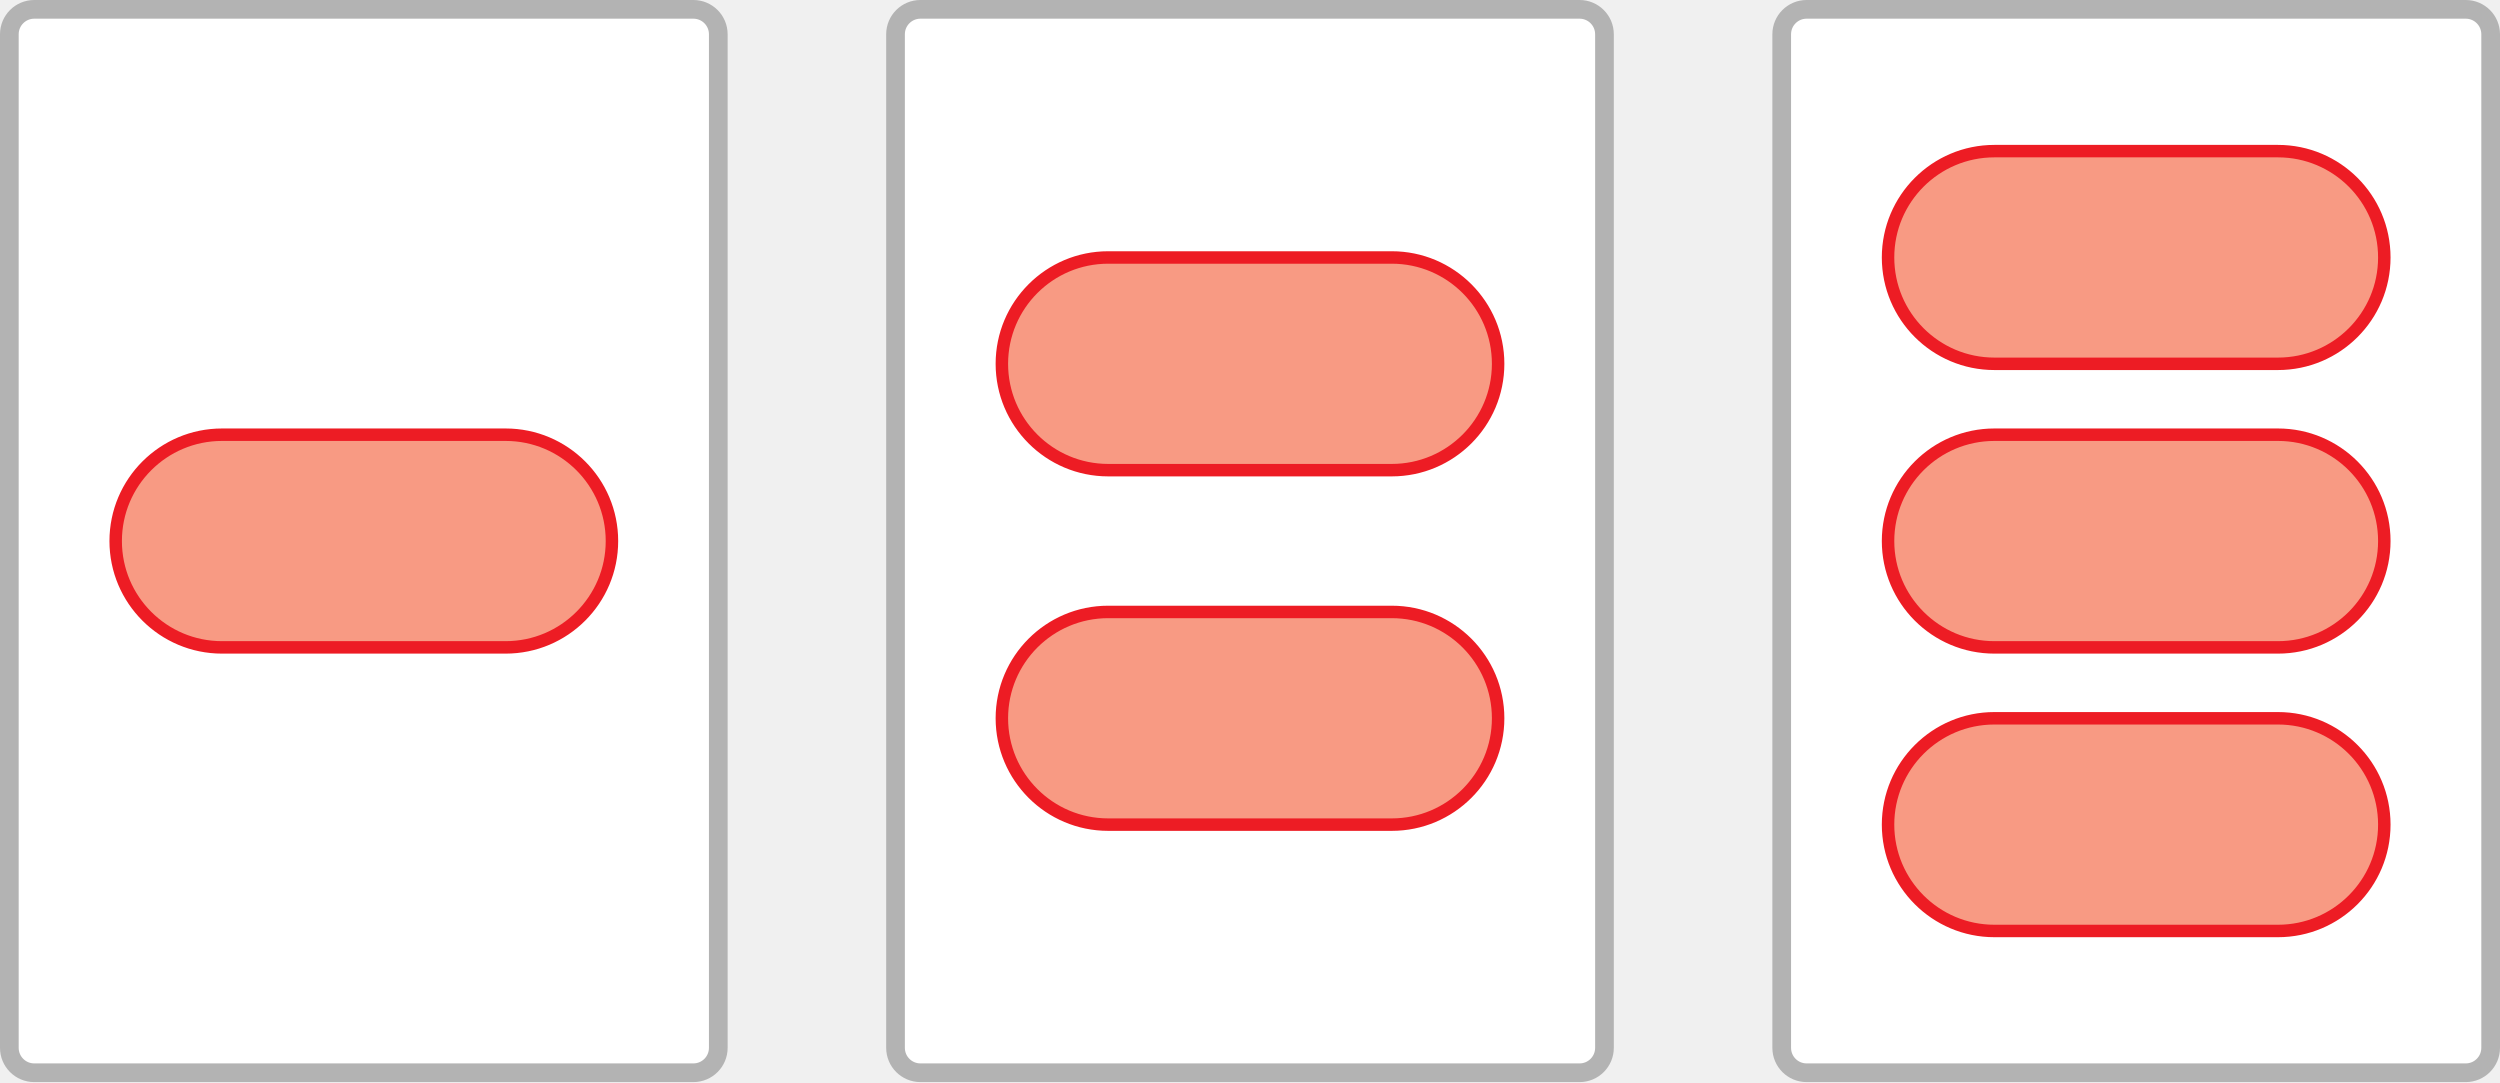
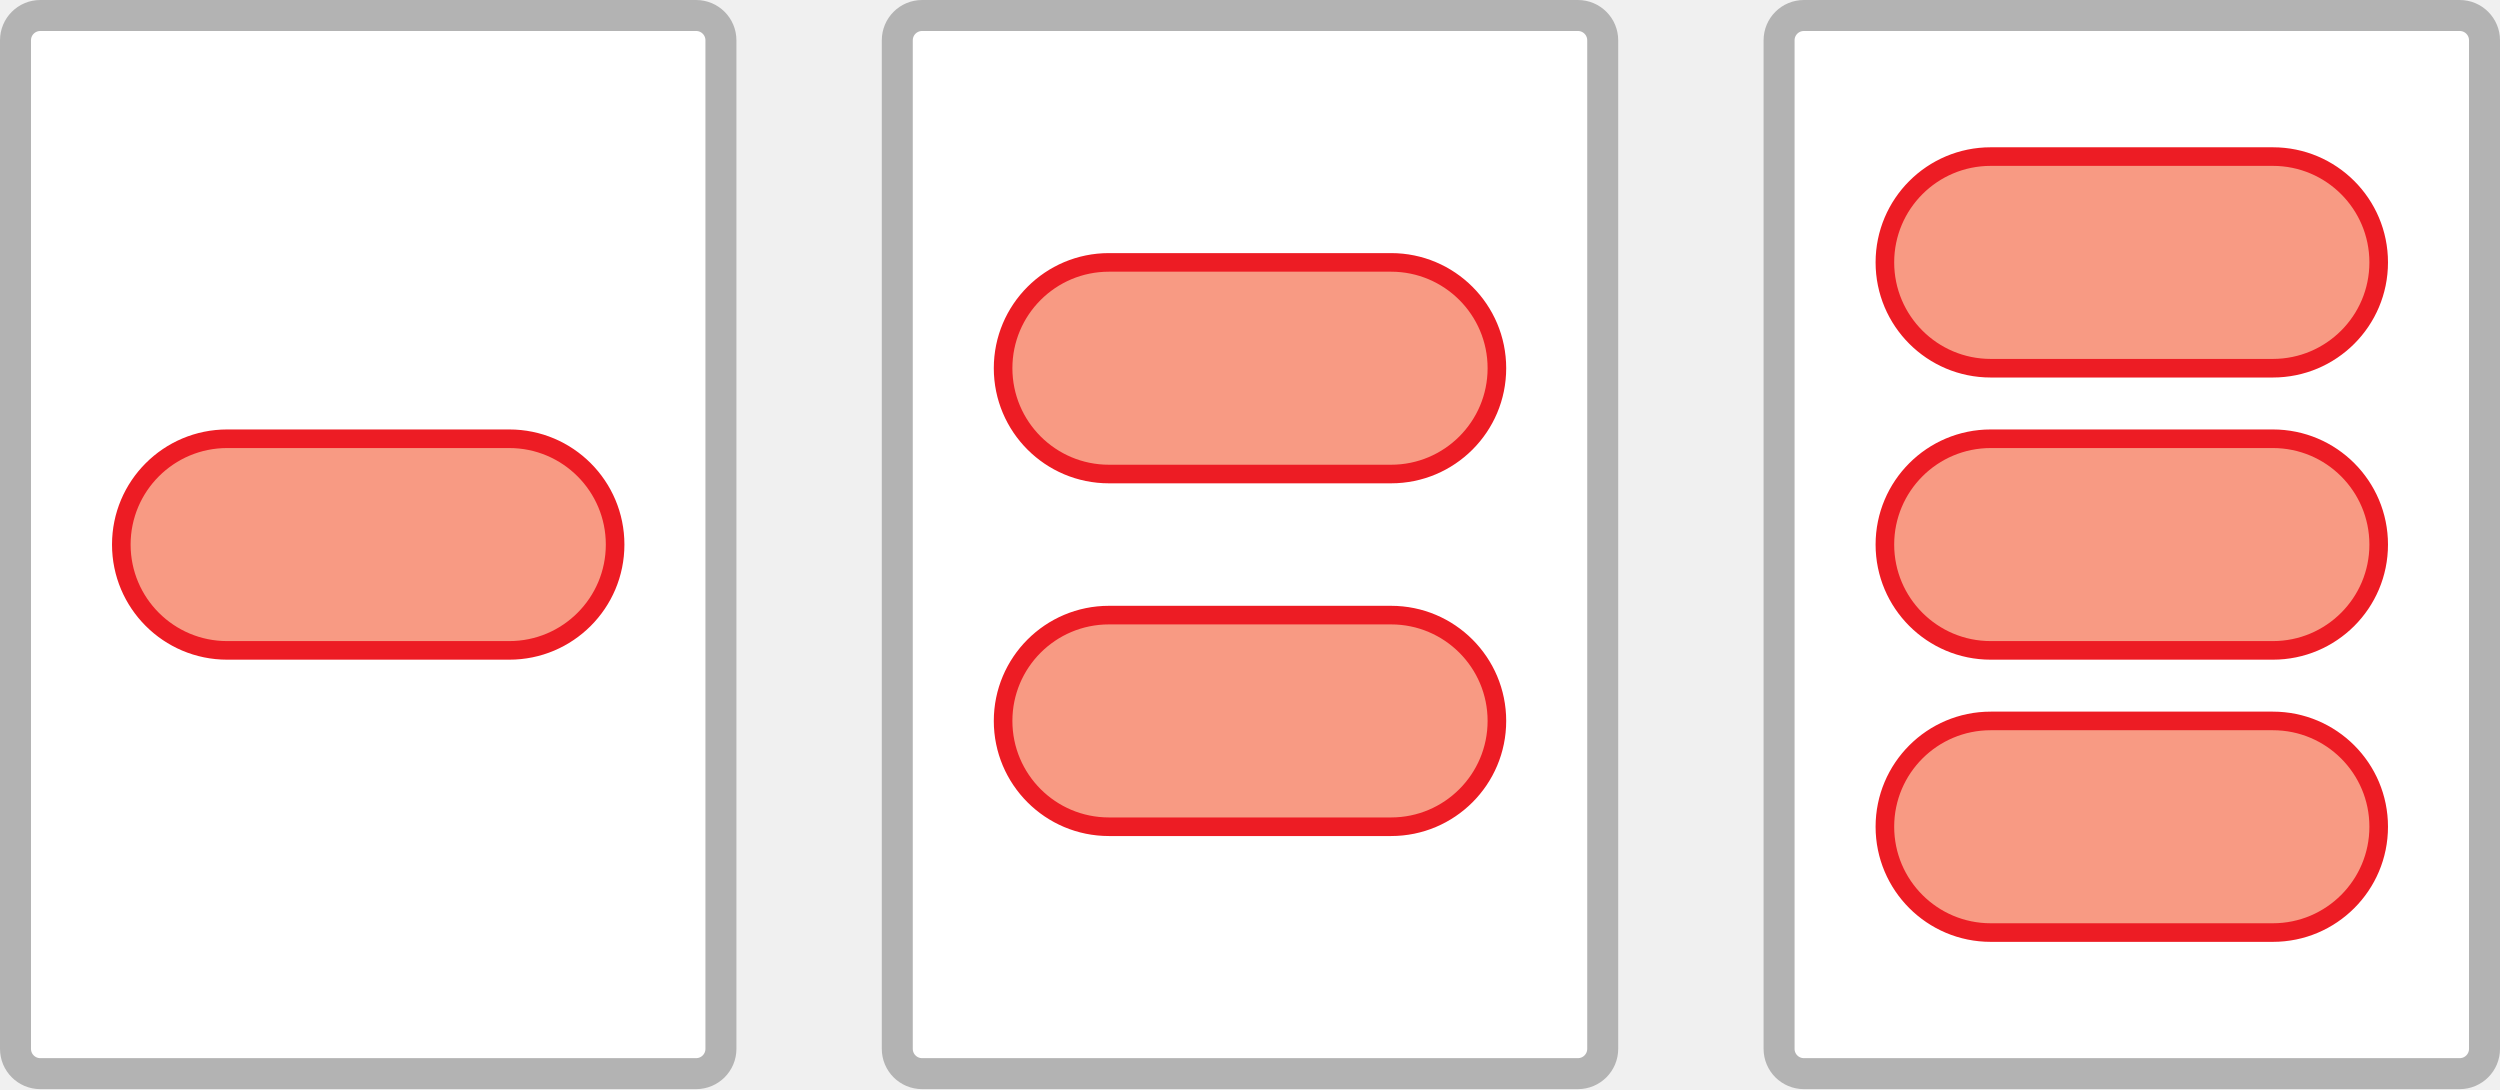
- <svg xmlns="http://www.w3.org/2000/svg" version="1.1" id="svg1" width="533.119" height="230.756" viewBox="0 0 533.119 230.756">
+ <svg xmlns="http://www.w3.org/2000/svg" version="1.1" id="svg1" width="535.776" height="233.413" viewBox="0 0 535.776 233.413">
  <defs id="defs1" />
  <g id="g1">
-     <path id="path1" d="M -56.693,-81.054 V 81.054 c 0,2.201 1.784,3.985 3.985,3.985 H 52.708 c 2.201,0 3.985,-1.784 3.985,-3.985 V -81.054 c 0,-2.201 -1.784,-3.985 -3.985,-3.985 H -52.708 c -2.201,0 -3.985,1.784 -3.985,3.985 z" style="fill:#ffffff;fill-opacity:1;fill-rule:nonzero;stroke:#b3b3b3;stroke-width:2.989;stroke-linecap:butt;stroke-linejoin:miter;stroke-miterlimit:10;stroke-dasharray:none;stroke-opacity:1" transform="matrix(1.333333,0,0,-1.333333,77.58267,115.3773)" />
-     <path id="path2" d="m 22.677,-17.008 c 9.393,0 17.008,7.615 17.008,17.008 0,9.393 -7.615,17.008 -17.008,17.008 h -45.354 c -9.393,0 -17.008,-7.615 -17.008,-17.008 0,-9.393 7.615,-17.008 17.008,-17.008 z" style="fill:#f89a83;fill-opacity:1;fill-rule:nonzero;stroke:#ed1c24;stroke-width:1.993;stroke-linecap:butt;stroke-linejoin:miter;stroke-miterlimit:10;stroke-dasharray:none;stroke-opacity:1" transform="matrix(1.333333,0,0,-1.333333,77.58267,115.3773)" />
-     <path id="path3" d="M 85.039,-81.054 V 81.054 c 0,2.201 1.784,3.985 3.985,3.985 h 105.416 c 2.201,0 3.985,-1.784 3.985,-3.985 V -81.054 c 0,-2.201 -1.784,-3.985 -3.985,-3.985 H 89.024 c -2.201,0 -3.985,1.784 -3.985,3.985 z" style="fill:#ffffff;fill-opacity:1;fill-rule:nonzero;stroke:#b3b3b3;stroke-width:2.989;stroke-linecap:butt;stroke-linejoin:miter;stroke-miterlimit:10;stroke-dasharray:none;stroke-opacity:1" transform="matrix(1.333333,0,0,-1.333333,77.58267,115.3773)" />
-     <path id="path4" d="m 164.409,-45.354 c 9.393,0 17.008,7.615 17.008,17.008 0,9.393 -7.615,17.008 -17.008,17.008 l -45.354,10e-6 c -9.393,0 -17.008,-7.615 -17.008,-17.008 0,-9.393 7.615,-17.008 17.008,-17.008 z" style="fill:#f89a83;fill-opacity:1;fill-rule:nonzero;stroke:#ed1c24;stroke-width:1.993;stroke-linecap:butt;stroke-linejoin:miter;stroke-miterlimit:10;stroke-dasharray:none;stroke-opacity:1" transform="matrix(1.333333,0,0,-1.333333,77.58267,115.3773)" />
-     <path id="path5" d="m 164.409,11.338 c 9.393,0 17.008,7.615 17.008,17.008 0,9.393 -7.615,17.008 -17.008,17.008 l -45.354,2e-5 c -9.393,0 -17.008,-7.615 -17.008,-17.008 0,-9.393 7.615,-17.008 17.008,-17.008 z" style="fill:#f89a83;fill-opacity:1;fill-rule:nonzero;stroke:#ed1c24;stroke-width:1.993;stroke-linecap:butt;stroke-linejoin:miter;stroke-miterlimit:10;stroke-dasharray:none;stroke-opacity:1" transform="matrix(1.333333,0,0,-1.333333,77.58267,115.3773)" />
-     <path id="path6" d="M 226.772,-81.054 V 81.054 c 0,2.201 1.784,3.985 3.985,3.985 h 105.416 c 2.201,0 3.985,-1.784 3.985,-3.985 V -81.054 c 0,-2.201 -1.784,-3.985 -3.985,-3.985 H 230.757 c -2.201,0 -3.985,1.784 -3.985,3.985 z" style="fill:#ffffff;fill-opacity:1;fill-rule:nonzero;stroke:#b3b3b3;stroke-width:2.989;stroke-linecap:butt;stroke-linejoin:miter;stroke-miterlimit:10;stroke-dasharray:none;stroke-opacity:1" transform="matrix(1.333333,0,0,-1.333333,77.58267,115.3773)" />
-     <path id="path7" d="m 306.142,-62.363 c 9.393,0 17.008,7.615 17.008,17.008 0,9.393 -7.615,17.008 -17.008,17.008 l -45.354,2e-5 c -9.393,0 -17.008,-7.615 -17.008,-17.008 0,-9.393 7.615,-17.008 17.008,-17.008 z" style="fill:#f89a83;fill-opacity:1;fill-rule:nonzero;stroke:#ed1c24;stroke-width:1.993;stroke-linecap:butt;stroke-linejoin:miter;stroke-miterlimit:10;stroke-dasharray:none;stroke-opacity:1" transform="matrix(1.333333,0,0,-1.333333,77.58267,115.3773)" />
-     <path id="path8" d="m 306.142,-17.008 c 9.393,0 17.008,7.615 17.008,17.008 0,9.393 -7.615,17.008 -17.008,17.008 h -45.354 c -9.393,0 -17.008,-7.615 -17.008,-17.008 0,-9.393 7.615,-17.008 17.008,-17.008 z" style="fill:#f89a83;fill-opacity:1;fill-rule:nonzero;stroke:#ed1c24;stroke-width:1.993;stroke-linecap:butt;stroke-linejoin:miter;stroke-miterlimit:10;stroke-dasharray:none;stroke-opacity:1" transform="matrix(1.333333,0,0,-1.333333,77.58267,115.3773)" />
-     <path id="path9" d="m 306.142,28.346 c 9.393,0 17.008,7.615 17.008,17.008 0,9.393 -7.615,17.008 -17.008,17.008 l -45.354,2e-5 c -9.393,0 -17.008,-7.615 -17.008,-17.008 0,-9.393 7.615,-17.008 17.008,-17.008 z" style="fill:#f89a83;fill-opacity:1;fill-rule:nonzero;stroke:#ed1c24;stroke-width:1.993;stroke-linecap:butt;stroke-linejoin:miter;stroke-miterlimit:10;stroke-dasharray:none;stroke-opacity:1" transform="matrix(1.333333,0,0,-1.333333,77.58267,115.3773)" />
+     <path id="path1" d="M -56.693,-81.054 V 81.054 c 0,2.201 1.784,3.985 3.985,3.985 H 52.708 c 2.201,0 3.985,-1.784 3.985,-3.985 V -81.054 c 0,-2.201 -1.784,-3.985 -3.985,-3.985 H -52.708 c -2.201,0 -3.985,1.784 -3.985,3.985 z" style="fill:#ffffff;fill-opacity:1;fill-rule:nonzero;stroke:#b3b3b3;stroke-width:4.981;stroke-linecap:butt;stroke-linejoin:miter;stroke-miterlimit:10;stroke-dasharray:none;stroke-opacity:1" transform="matrix(1.333333,0,0,-1.333333,78.912,116.7067)" />
+     <path id="path2" d="m 22.677,-17.008 c 9.393,0 17.008,7.615 17.008,17.008 0,9.393 -7.615,17.008 -17.008,17.008 h -45.354 c -9.393,0 -17.008,-7.615 -17.008,-17.008 0,-9.393 7.615,-17.008 17.008,-17.008 z" style="fill:#f89a83;fill-opacity:1;fill-rule:nonzero;stroke:#ed1c24;stroke-width:2.989;stroke-linecap:butt;stroke-linejoin:miter;stroke-miterlimit:10;stroke-dasharray:none;stroke-opacity:1" transform="matrix(1.333333,0,0,-1.333333,78.912,116.7067)" />
+     <path id="path3" d="M 85.039,-81.054 V 81.054 c 0,2.201 1.784,3.985 3.985,3.985 h 105.416 c 2.201,0 3.985,-1.784 3.985,-3.985 V -81.054 c 0,-2.201 -1.784,-3.985 -3.985,-3.985 H 89.024 c -2.201,0 -3.985,1.784 -3.985,3.985 z" style="fill:#ffffff;fill-opacity:1;fill-rule:nonzero;stroke:#b3b3b3;stroke-width:4.981;stroke-linecap:butt;stroke-linejoin:miter;stroke-miterlimit:10;stroke-dasharray:none;stroke-opacity:1" transform="matrix(1.333333,0,0,-1.333333,78.912,116.7067)" />
+     <path id="path4" d="m 164.409,-45.354 c 9.393,0 17.008,7.615 17.008,17.008 0,9.393 -7.615,17.008 -17.008,17.008 l -45.354,10e-6 c -9.393,0 -17.008,-7.615 -17.008,-17.008 0,-9.393 7.615,-17.008 17.008,-17.008 z" style="fill:#f89a83;fill-opacity:1;fill-rule:nonzero;stroke:#ed1c24;stroke-width:2.989;stroke-linecap:butt;stroke-linejoin:miter;stroke-miterlimit:10;stroke-dasharray:none;stroke-opacity:1" transform="matrix(1.333333,0,0,-1.333333,78.912,116.7067)" />
+     <path id="path5" d="m 164.409,11.338 c 9.393,0 17.008,7.615 17.008,17.008 0,9.393 -7.615,17.008 -17.008,17.008 l -45.354,2e-5 c -9.393,0 -17.008,-7.615 -17.008,-17.008 0,-9.393 7.615,-17.008 17.008,-17.008 z" style="fill:#f89a83;fill-opacity:1;fill-rule:nonzero;stroke:#ed1c24;stroke-width:2.989;stroke-linecap:butt;stroke-linejoin:miter;stroke-miterlimit:10;stroke-dasharray:none;stroke-opacity:1" transform="matrix(1.333333,0,0,-1.333333,78.912,116.7067)" />
+     <path id="path6" d="M 226.772,-81.054 V 81.054 c 0,2.201 1.784,3.985 3.985,3.985 h 105.416 c 2.201,0 3.985,-1.784 3.985,-3.985 V -81.054 c 0,-2.201 -1.784,-3.985 -3.985,-3.985 H 230.757 c -2.201,0 -3.985,1.784 -3.985,3.985 z" style="fill:#ffffff;fill-opacity:1;fill-rule:nonzero;stroke:#b3b3b3;stroke-width:4.981;stroke-linecap:butt;stroke-linejoin:miter;stroke-miterlimit:10;stroke-dasharray:none;stroke-opacity:1" transform="matrix(1.333333,0,0,-1.333333,78.912,116.7067)" />
+     <path id="path7" d="m 306.142,-62.363 c 9.393,0 17.008,7.615 17.008,17.008 0,9.393 -7.615,17.008 -17.008,17.008 l -45.354,2e-5 c -9.393,0 -17.008,-7.615 -17.008,-17.008 0,-9.393 7.615,-17.008 17.008,-17.008 z" style="fill:#f89a83;fill-opacity:1;fill-rule:nonzero;stroke:#ed1c24;stroke-width:2.989;stroke-linecap:butt;stroke-linejoin:miter;stroke-miterlimit:10;stroke-dasharray:none;stroke-opacity:1" transform="matrix(1.333333,0,0,-1.333333,78.912,116.7067)" />
+     <path id="path8" d="m 306.142,-17.008 c 9.393,0 17.008,7.615 17.008,17.008 0,9.393 -7.615,17.008 -17.008,17.008 h -45.354 c -9.393,0 -17.008,-7.615 -17.008,-17.008 0,-9.393 7.615,-17.008 17.008,-17.008 z" style="fill:#f89a83;fill-opacity:1;fill-rule:nonzero;stroke:#ed1c24;stroke-width:2.989;stroke-linecap:butt;stroke-linejoin:miter;stroke-miterlimit:10;stroke-dasharray:none;stroke-opacity:1" transform="matrix(1.333333,0,0,-1.333333,78.912,116.7067)" />
+     <path id="path9" d="m 306.142,28.346 c 9.393,0 17.008,7.615 17.008,17.008 0,9.393 -7.615,17.008 -17.008,17.008 l -45.354,2e-5 c -9.393,0 -17.008,-7.615 -17.008,-17.008 0,-9.393 7.615,-17.008 17.008,-17.008 z" style="fill:#f89a83;fill-opacity:1;fill-rule:nonzero;stroke:#ed1c24;stroke-width:2.989;stroke-linecap:butt;stroke-linejoin:miter;stroke-miterlimit:10;stroke-dasharray:none;stroke-opacity:1" transform="matrix(1.333333,0,0,-1.333333,78.912,116.7067)" />
  </g>
</svg>
